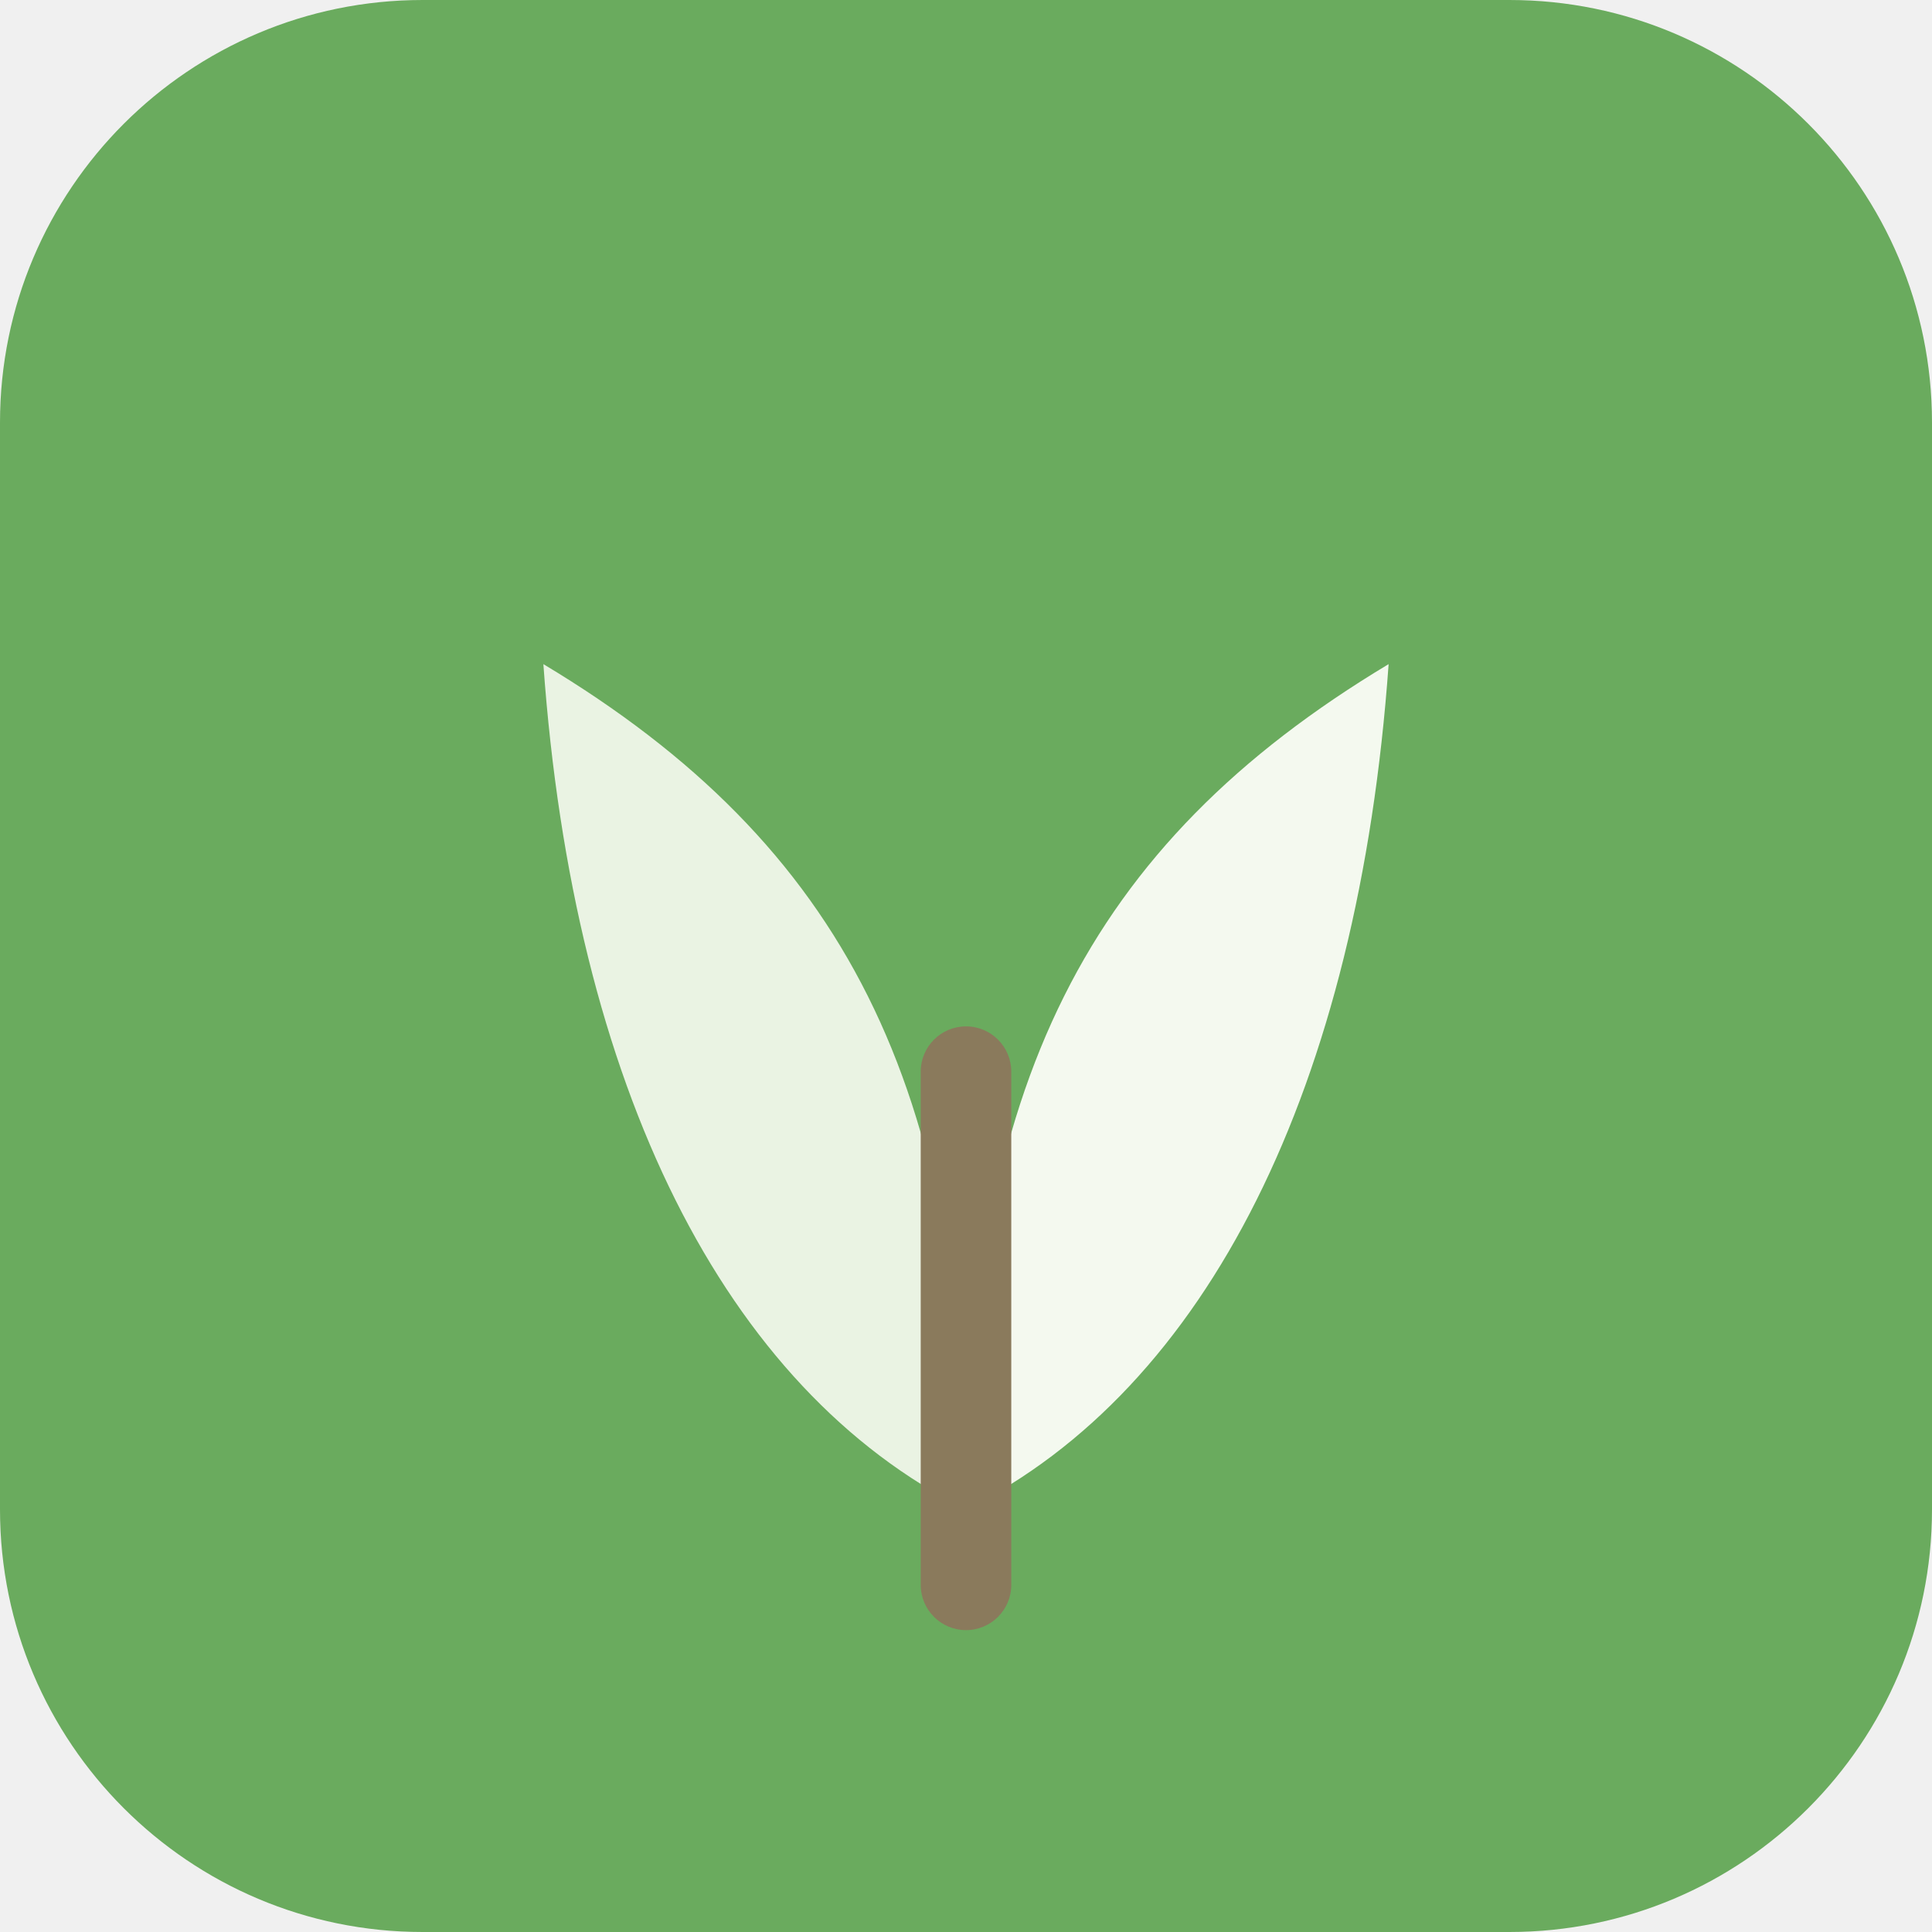
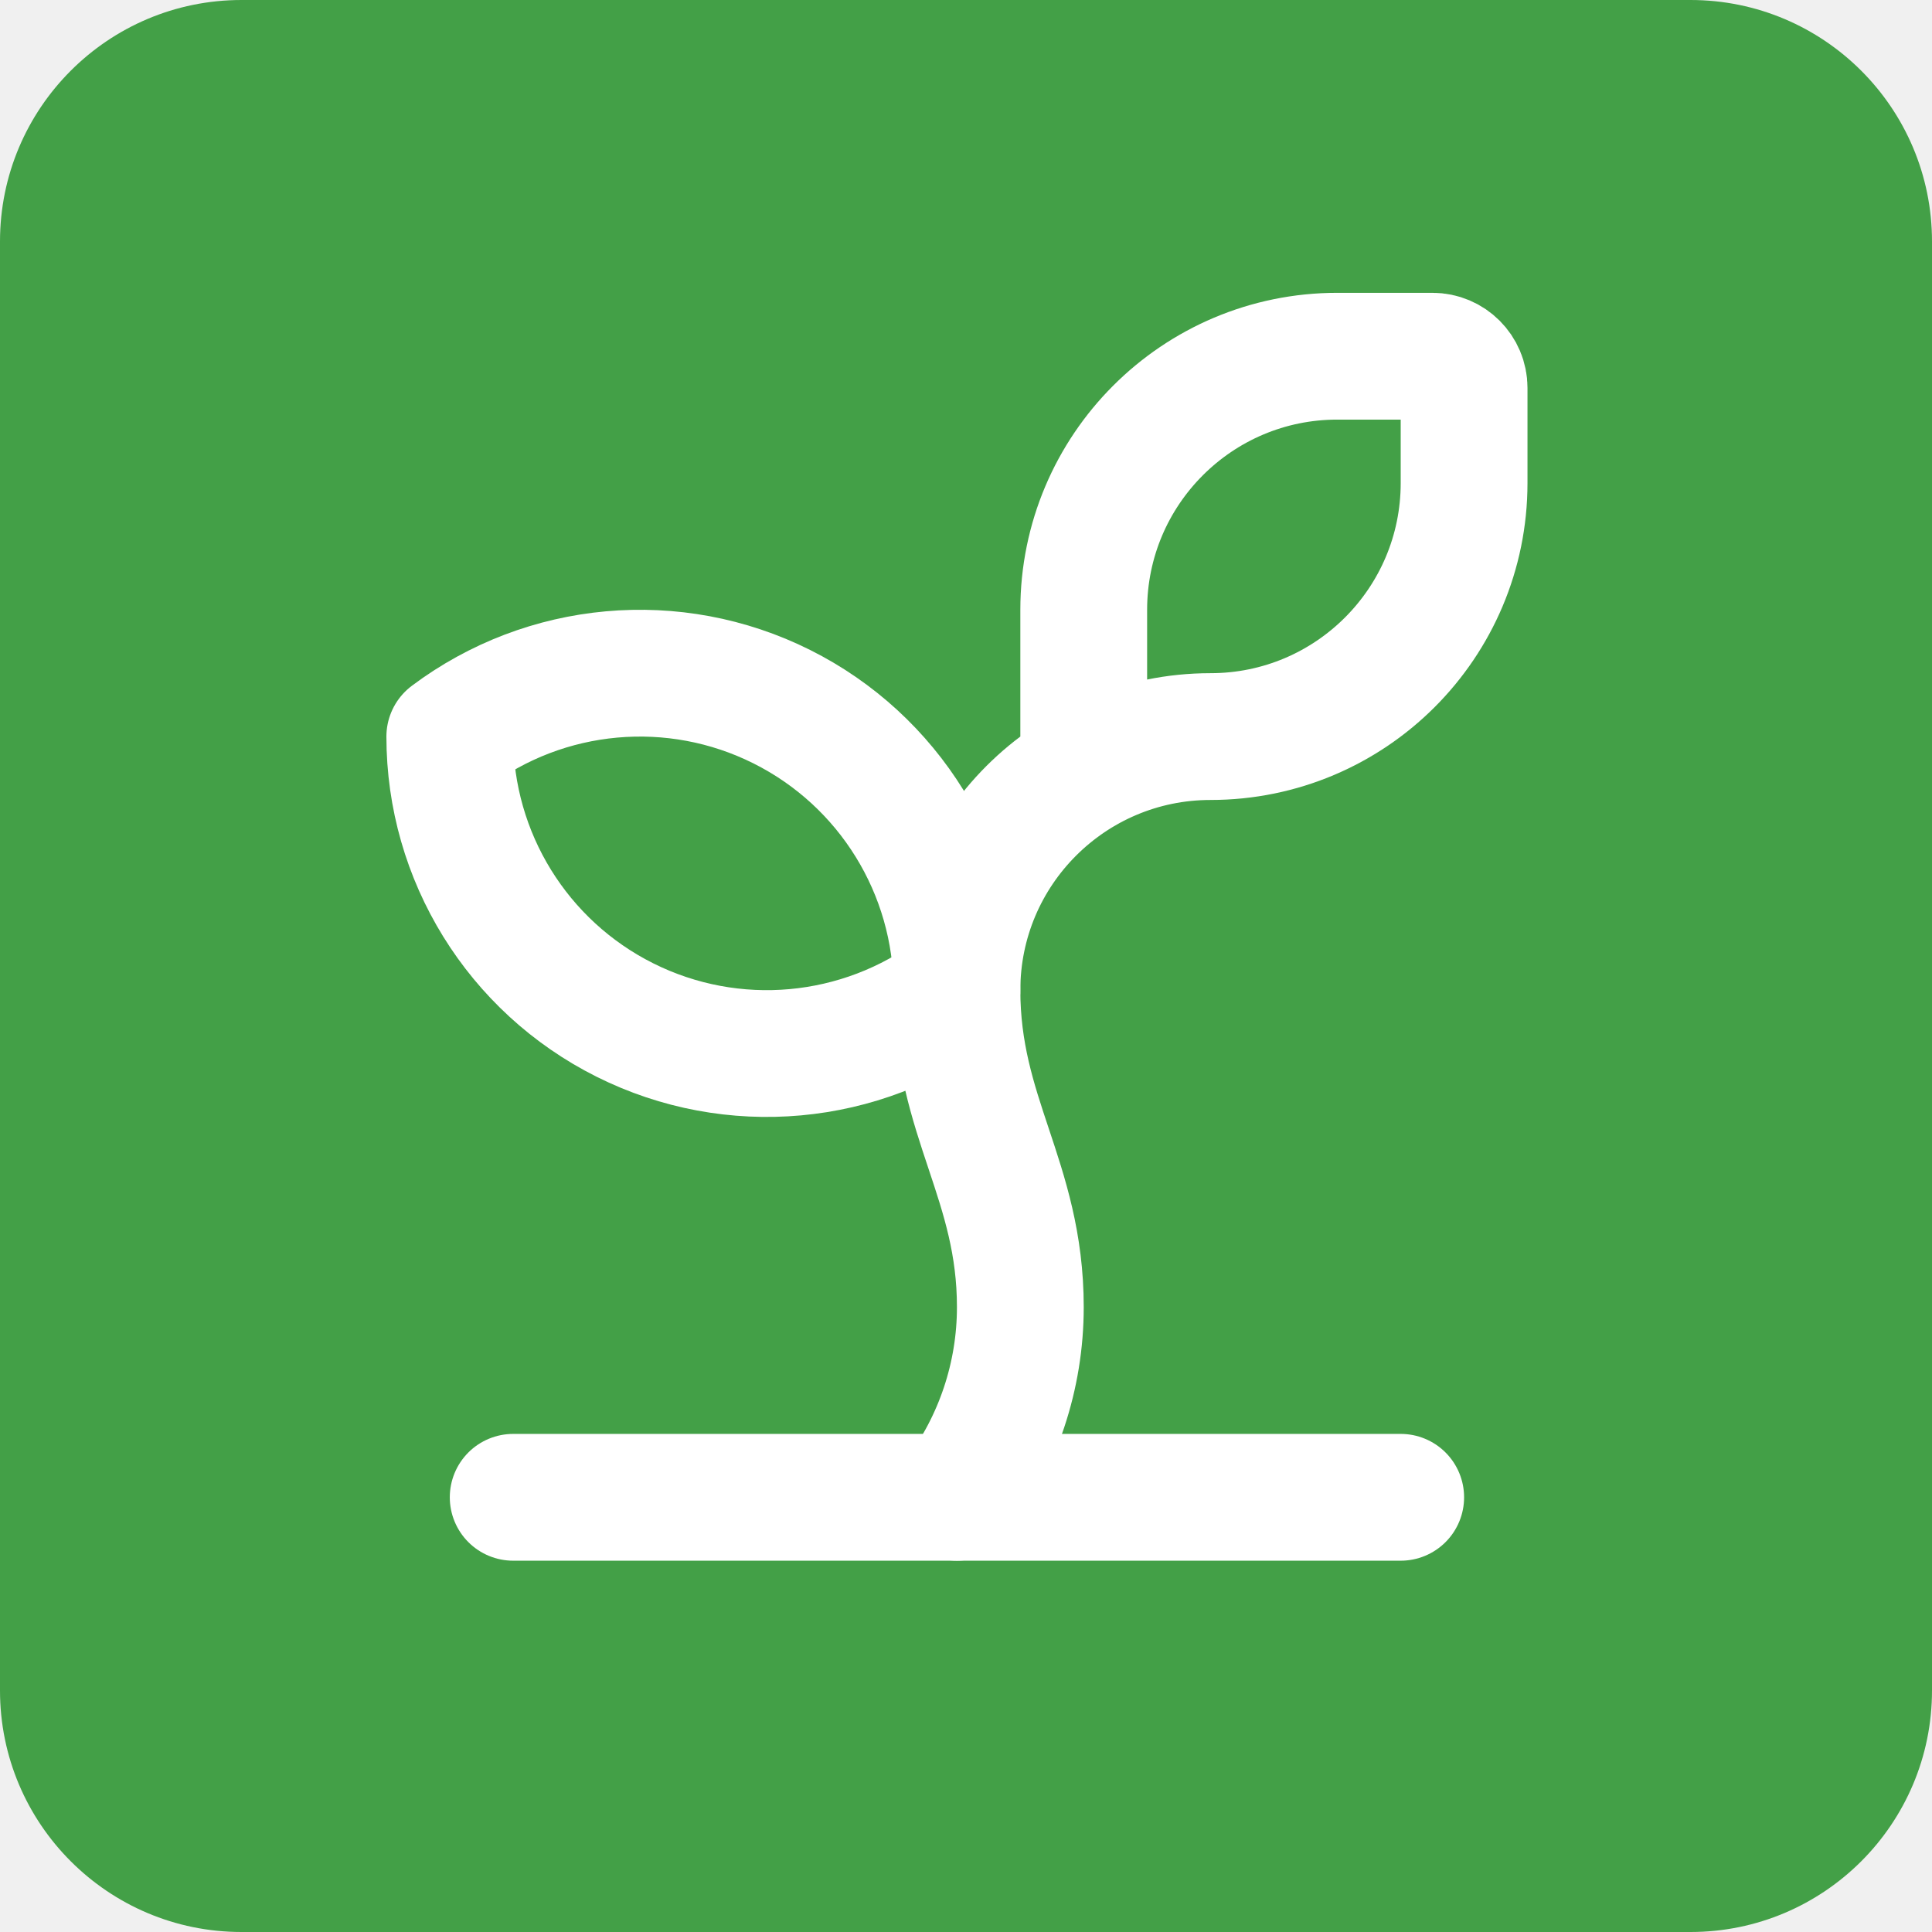
<svg xmlns="http://www.w3.org/2000/svg" viewBox="0 0 64 64">
-   <rect width="64" height="64" rx="14" fill="#6aab5e" />
-   <path d="M32 50c0-14 4-22 14-28-1 14-6 24-14 28z" fill="#f4f9ef" />
-   <path d="M32 50c0-14-4-22-14-28 1 14 6 24 14 28z" fill="#eaf3e3" />
-   <rect x="30.5" y="34" width="3" height="20" rx="1.5" fill="#8a7a5c" />
+   <rect width="64" height="64" rx="8" fill="#43a047" />
+   <g transform="translate(6.5 5.5) scale(2.1)" fill="none" stroke="#ffffff" stroke-width="2" stroke-linecap="round" stroke-linejoin="round">
+     <path d="M14 9.536V7a4 4 0 0 1 4-4h1.5a.5.5 0 0 1 .5.5V5a4 4 0 0 1-4 4 4 4 0 0 0-4 4c0 2 1 3 1 5a5 5 0 0 1-1 3" />
+     <path d="M4 9a5 5 0 0 1 8 4 5 5 0 0 1-8-4" />
+     <path d="M5 21h14" />
+   </g>
</svg>
